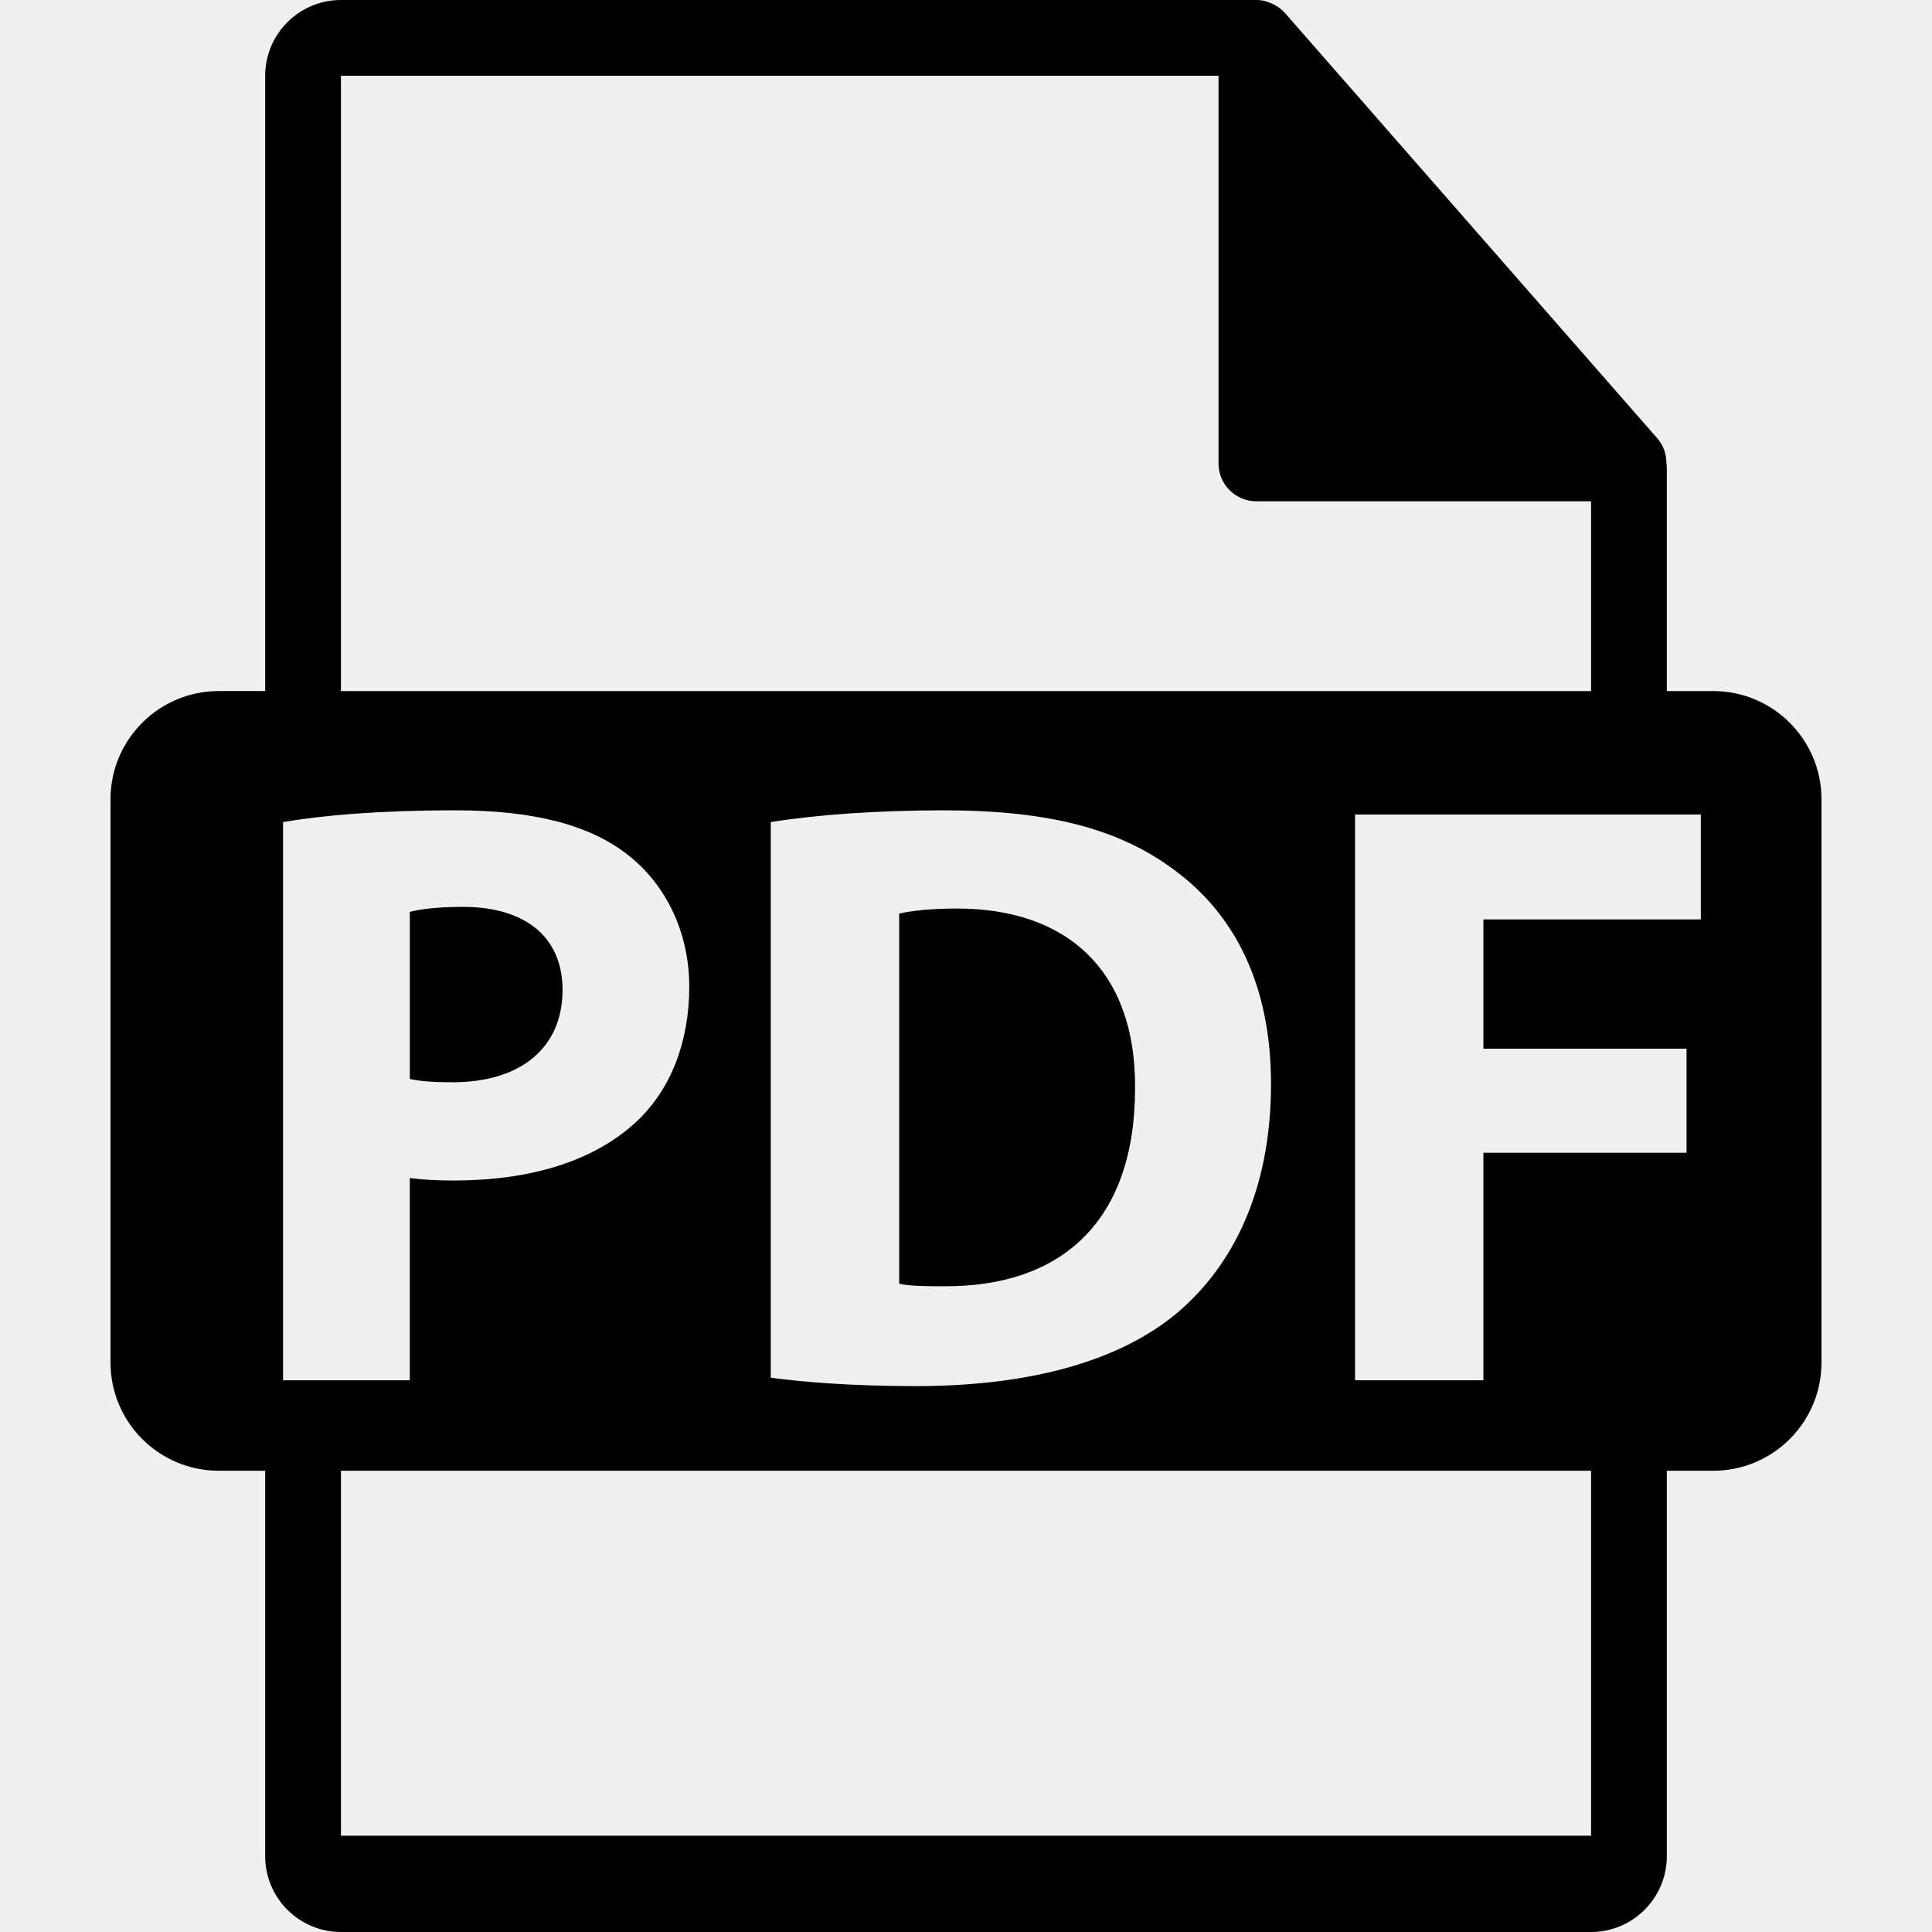
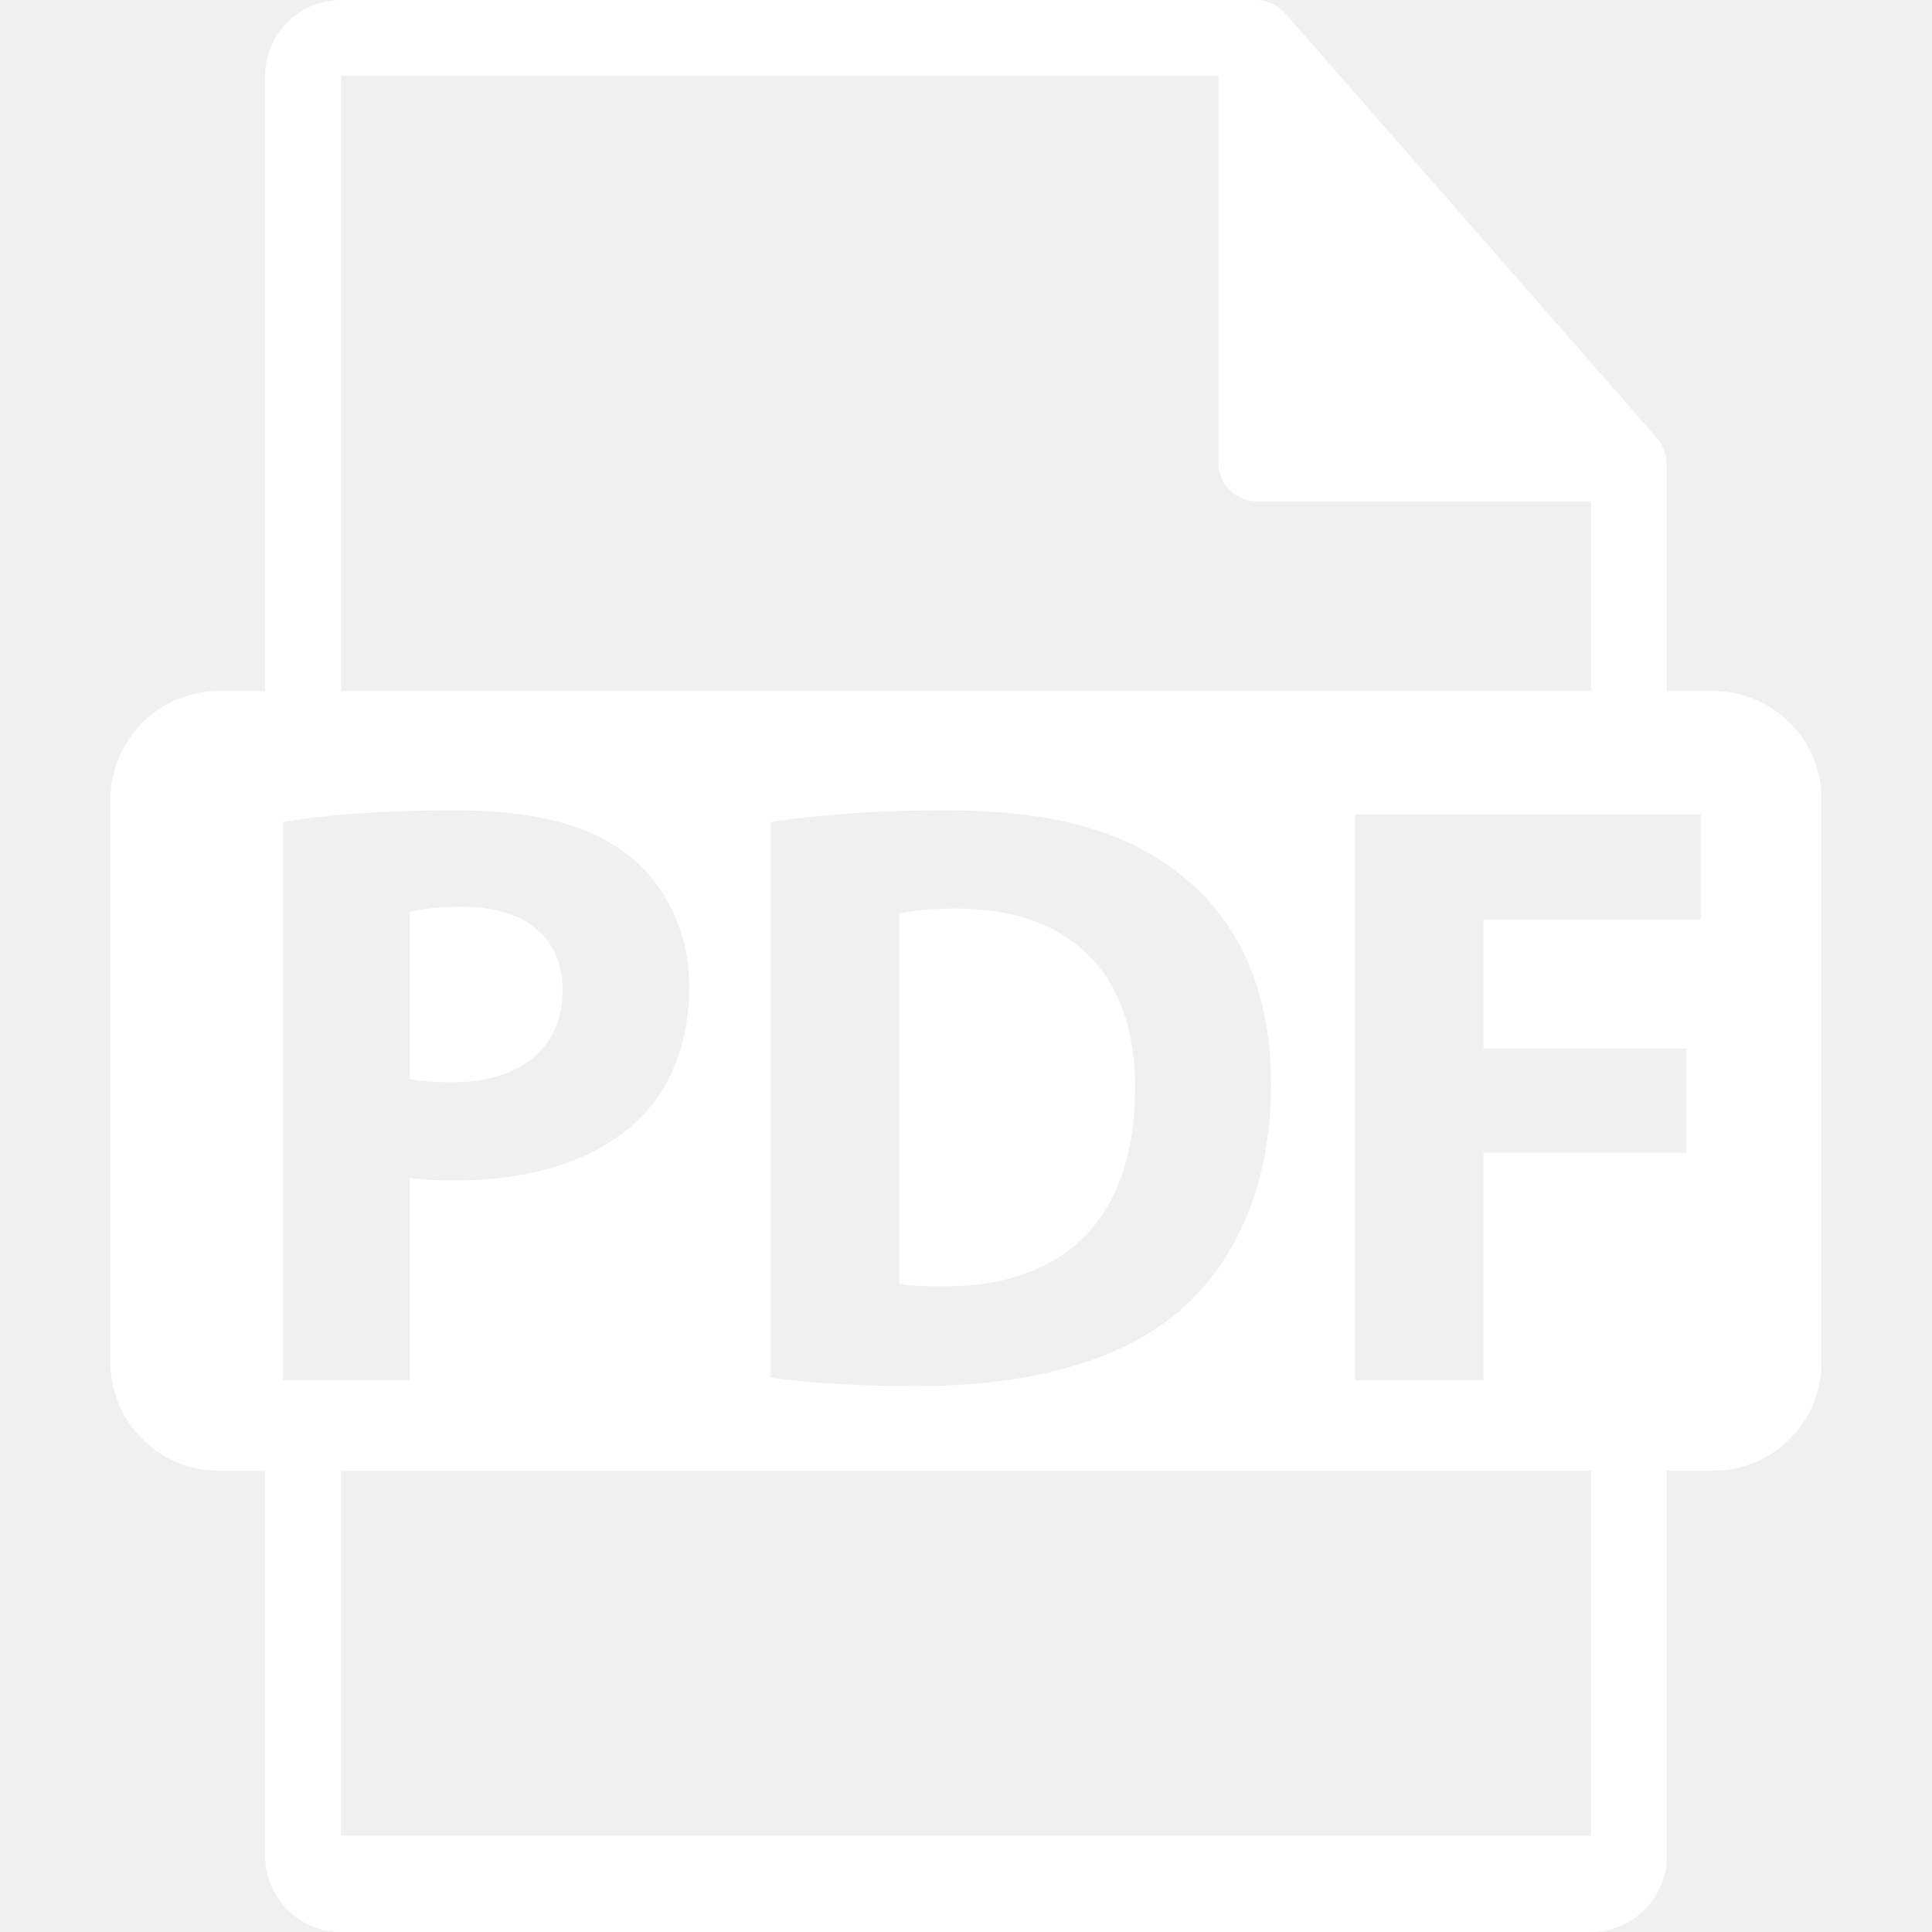
- <svg xmlns="http://www.w3.org/2000/svg" x="0px" y="0px" width="550.801px" height="550.801px" viewBox="0 0 550.801 550.801">
+ <svg xmlns="http://www.w3.org/2000/svg" x="0px" y="0px" width="550.801px" height="550.801px" viewBox="0 0 550.801 550.801" fill="white">
  <g>
    <path d="M160.381,282.225c0-14.832-10.299-23.684-28.474-23.684c-7.414,0-12.437,0.715-15.071,1.432V307.6   c3.114,0.707,6.942,0.949,12.192,0.949C148.419,308.549,160.381,298.74,160.381,282.225z" />
    <path d="M272.875,259.019c-8.145,0-13.397,0.717-16.519,1.435v105.523c3.116,0.729,8.142,0.729,12.69,0.729   c33.017,0.231,54.554-17.946,54.554-56.474C323.842,276.719,304.215,259.019,272.875,259.019z" />
    <path d="M488.426,197.019H475.2v-63.816c0-0.398-0.063-0.799-0.116-1.202c-0.021-2.534-0.827-5.023-2.562-6.995L366.325,3.694   c-0.032-0.031-0.063-0.042-0.085-0.076c-0.633-0.707-1.371-1.295-2.151-1.804c-0.231-0.155-0.464-0.285-0.706-0.419   c-0.676-0.369-1.393-0.675-2.131-0.896c-0.2-0.056-0.38-0.138-0.58-0.19C359.87,0.119,359.037,0,358.193,0H97.2   c-11.918,0-21.6,9.693-21.6,21.601v175.413H62.377c-17.049,0-30.873,13.818-30.873,30.873v160.545   c0,17.043,13.824,30.87,30.873,30.87h13.224V529.2c0,11.907,9.682,21.601,21.6,21.601h356.4c11.907,0,21.6-9.693,21.6-21.601   V419.302h13.226c17.044,0,30.871-13.827,30.871-30.87v-160.54C519.297,210.838,505.47,197.019,488.426,197.019z M97.2,21.605   h250.193v110.513c0,5.967,4.841,10.8,10.8,10.8h95.407v54.108H97.2V21.605z M362.359,309.023c0,30.876-11.243,52.165-26.82,65.333   c-16.971,14.117-42.82,20.814-74.396,20.814c-18.9,0-32.297-1.197-41.401-2.389V234.365c13.399-2.149,30.878-3.346,49.304-3.346   c30.612,0,50.478,5.508,66.039,17.226C351.828,260.69,362.359,280.547,362.359,309.023z M80.7,393.499V234.365   c11.241-1.904,27.042-3.346,49.296-3.346c22.491,0,38.527,4.308,49.291,12.928c10.292,8.131,17.215,21.534,17.215,37.328   c0,15.799-5.25,29.198-14.829,38.285c-12.442,11.728-30.865,16.996-52.407,16.996c-4.778,0-9.1-0.243-12.435-0.723v57.67H80.7   V393.499z M453.601,523.353H97.2V419.302h356.4V523.353z M484.898,262.127h-61.989v36.851h57.913v29.674h-57.913v64.848h-36.593   V232.216h98.582V262.127z" />
  </g>
</svg>
